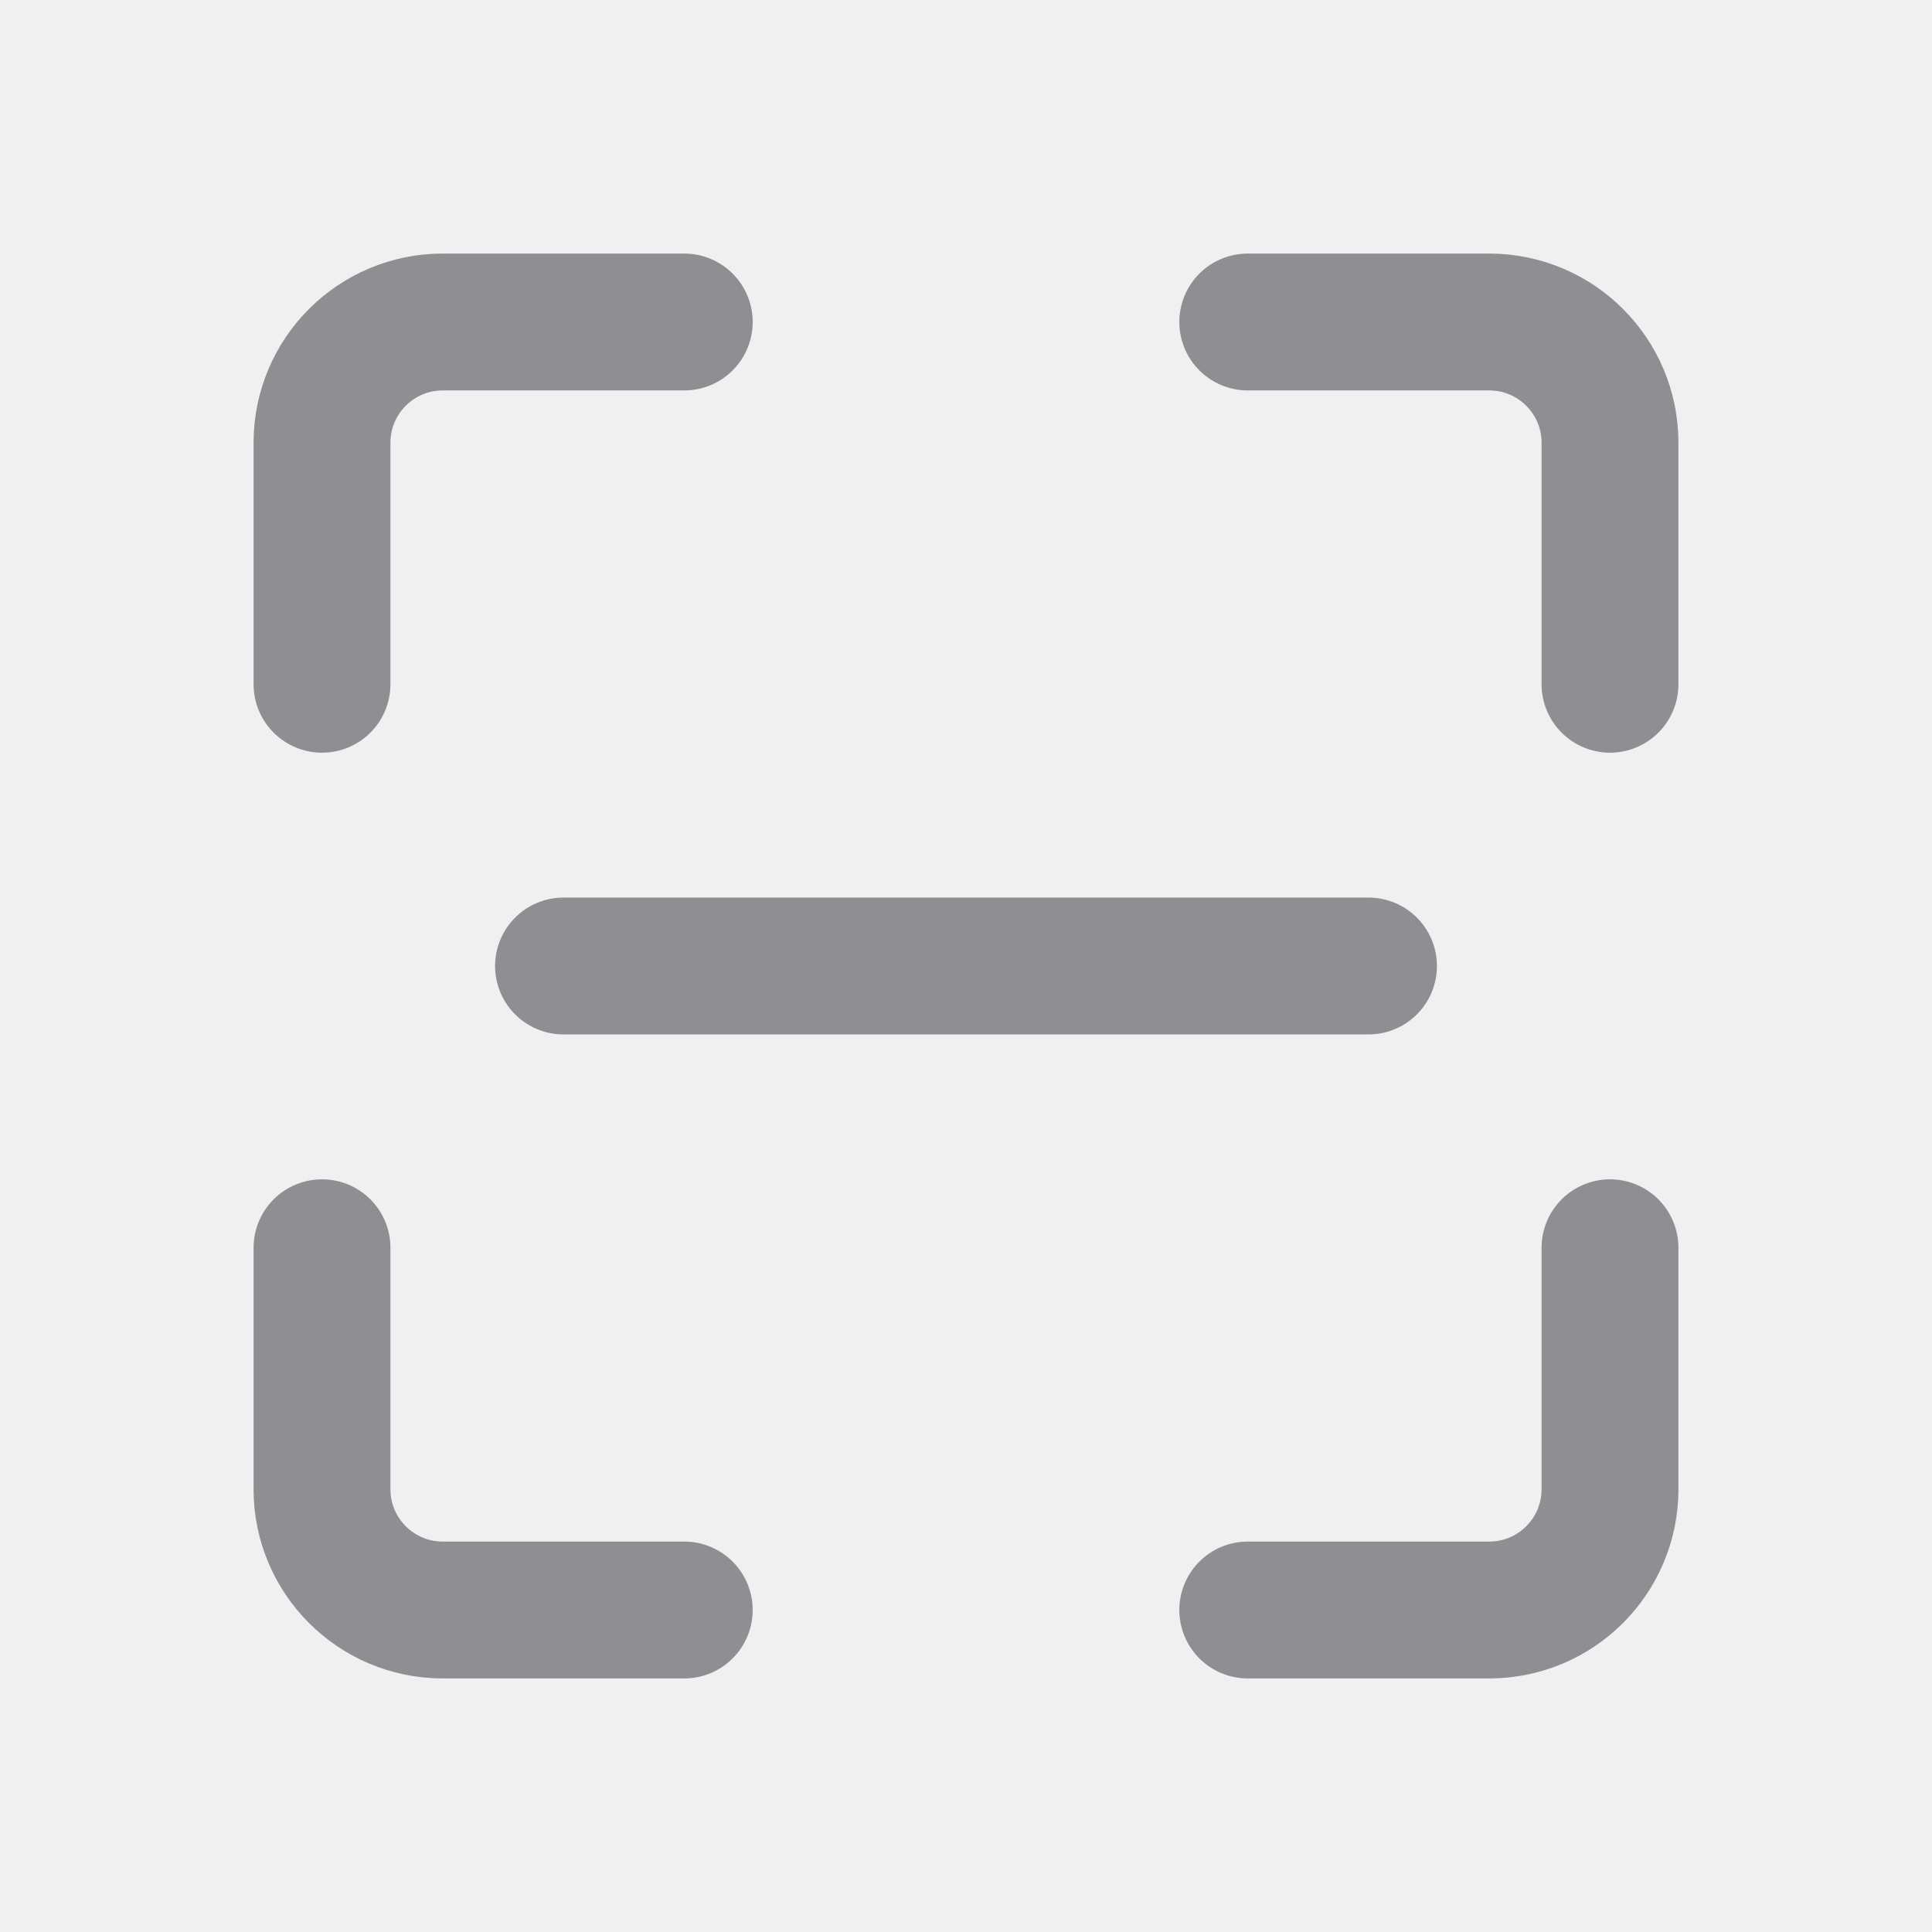
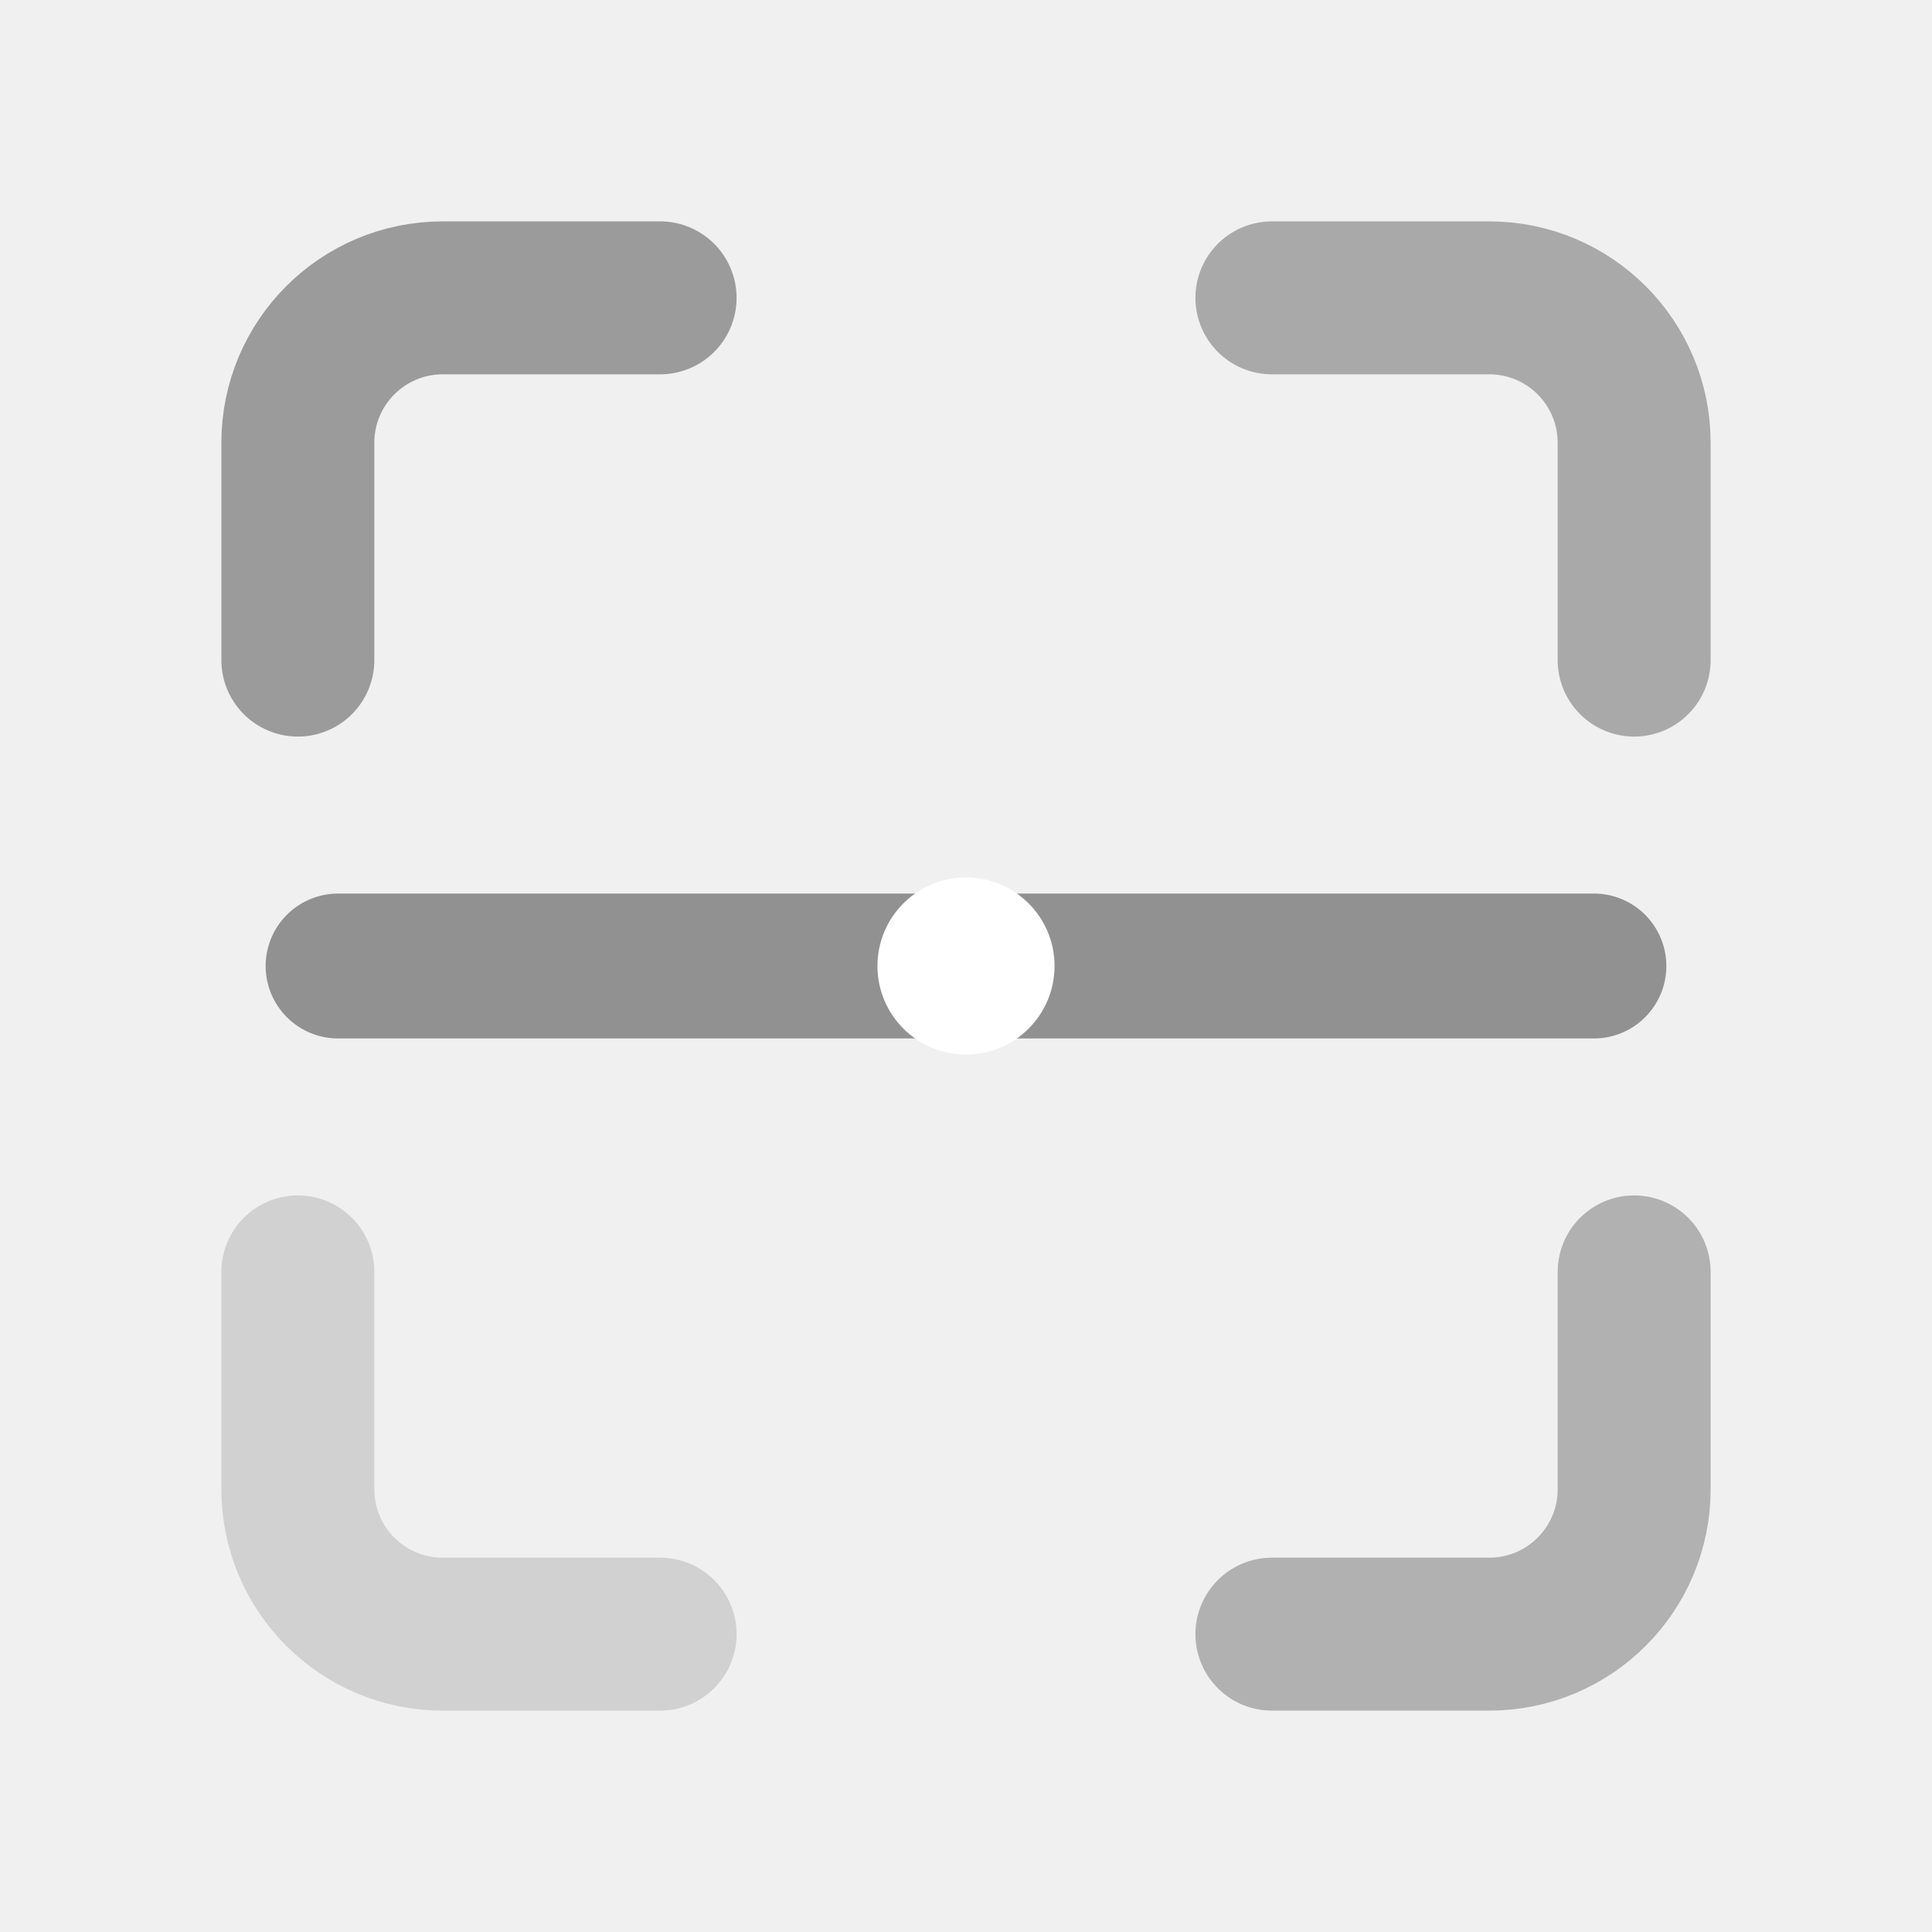
- <svg xmlns="http://www.w3.org/2000/svg" width="48" height="48" viewBox="0 0 24 24" fill="none" stroke="#8E8E93" stroke-width="1.7" stroke-linecap="round" stroke-linejoin="round">
-   <path d="M4 8.5V5.5A1.5 1.5 0 0 1 5.5 4h3M15.5 4h3A1.5 1.5 0 0 1 20 5.5v3M20 15.5v3a1.5 1.5 0 0 1-1.5 1.5h-3M8.5 20h-3A1.5 1.5 0 0 1 4 18.5v-3M7 12h10" />
+ <svg xmlns="http://www.w3.org/2000/svg" viewBox="0 0 48 48">
+   <g fill="none" stroke-width="3.8" stroke-linecap="round">
+     <path d="M7.4 16.4V11a3.6 3.6 0 0 1 3.6-3.6h5.4" stroke="#9B9B9B" />
+     <path d="M31.6 7.4H37a3.6 3.6 0 0 1 3.6 3.6v5.4" stroke="#A9A9A9" />
+     <path d="M40.6 31.6V37a3.6 3.6 0 0 1-3.6 3.6h-5.4" stroke="#B1B1B1" />
+     <path d="M16.4 40.6H11a3.6 3.6 0 0 1-3.6-3.6v-5.4" stroke="#D1D1D1" />
+   </g>
+   <path d="M8.4 24h31.2" stroke="#919191" stroke-width="3.6" stroke-linecap="round" />
+   <circle cx="24" cy="24" r="2.2" fill="#fff" />
</svg>
